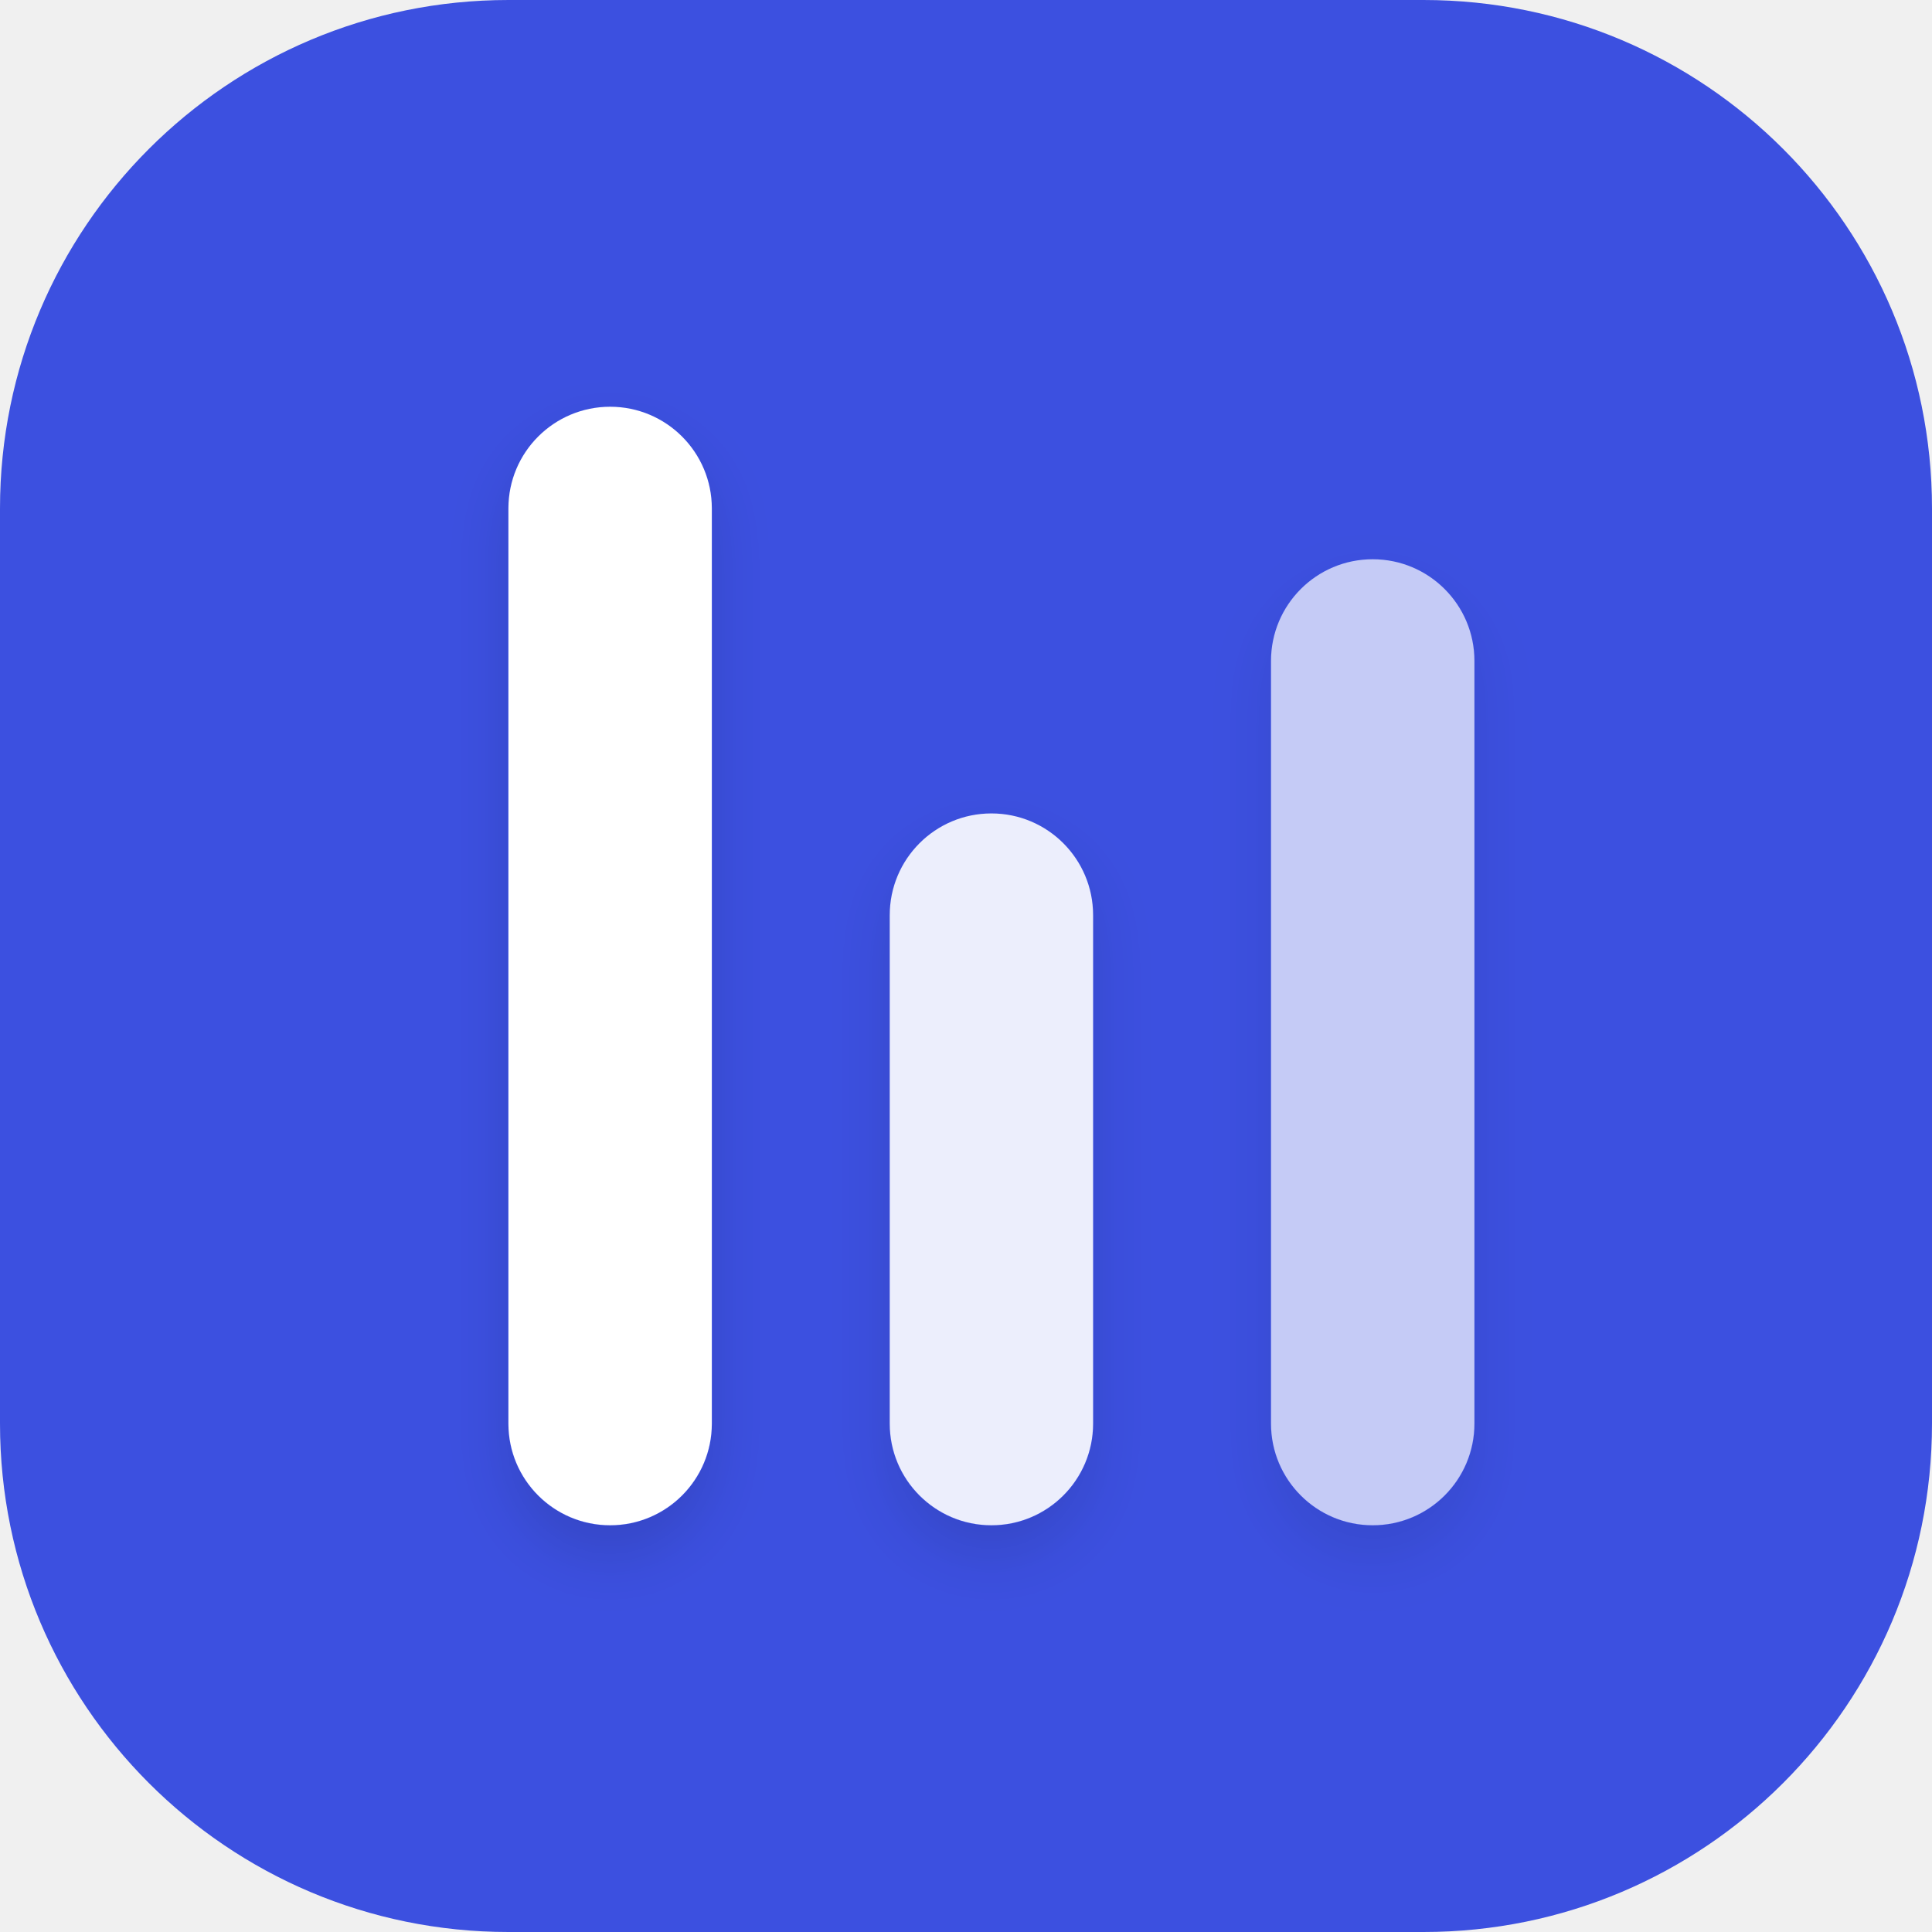
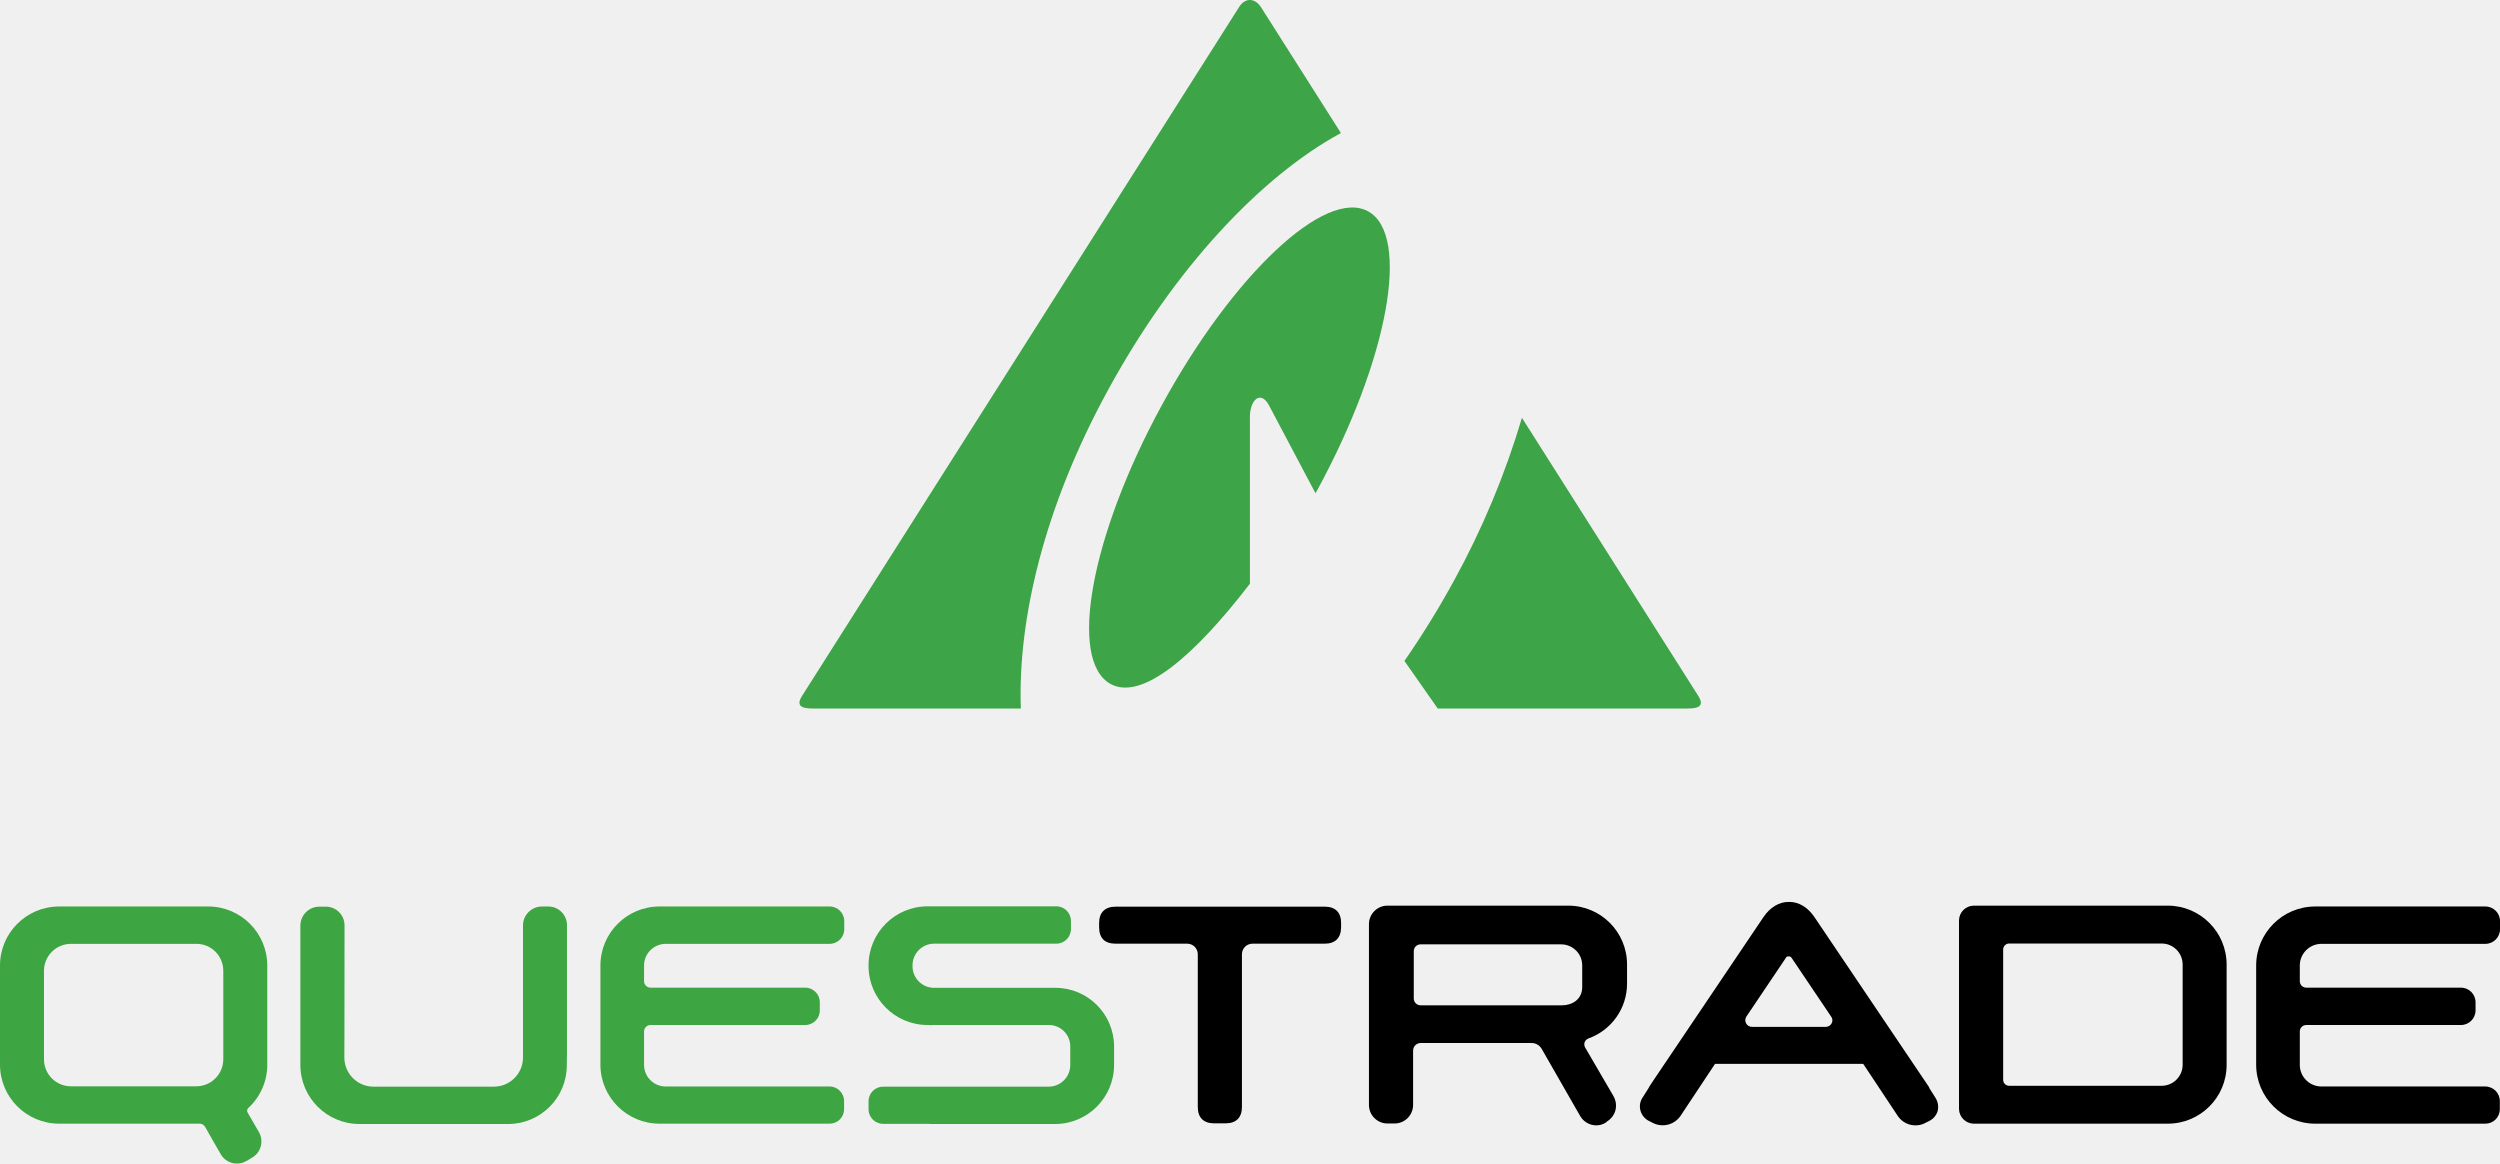
- <svg xmlns="http://www.w3.org/2000/svg" width="32" height="32" viewBox="0 0 32 32" fill="none">
-   <path d="M0 8.421C0 3.77 3.77 0 8.421 0H23.579C28.23 0 32 3.77 32 8.421V23.579C32 28.23 28.23 32 23.579 32H8.421C3.77 32 0 28.23 0 23.579V8.421Z" fill="#3C50E0" />
-   <g filter="url(#filter0_d_521_14078)">
-     <path d="M8.421 8.421C8.421 7.491 9.175 6.737 10.106 6.737V6.737C11.036 6.737 11.79 7.491 11.79 8.421V23.579C11.79 24.509 11.036 25.263 10.106 25.263V25.263C9.175 25.263 8.421 24.509 8.421 23.579V8.421Z" fill="white" />
-   </g>
-   <g opacity="0.9" filter="url(#filter1_d_521_14078)">
-     <path d="M14.737 15.158C14.737 14.227 15.491 13.473 16.421 13.473V13.473C17.351 13.473 18.105 14.227 18.105 15.158V23.579C18.105 24.509 17.351 25.263 16.421 25.263V25.263C15.491 25.263 14.737 24.509 14.737 23.579V15.158Z" fill="white" />
-   </g>
-   <g opacity="0.7" filter="url(#filter2_d_521_14078)">
-     <path d="M21.052 10.947C21.052 10.017 21.806 9.263 22.736 9.263V9.263C23.667 9.263 24.421 10.017 24.421 10.947V23.578C24.421 24.509 23.667 25.263 22.736 25.263V25.263C21.806 25.263 21.052 24.509 21.052 23.578V10.947Z" fill="white" />
-   </g>
+ <svg xmlns="http://www.w3.org/2000/svg" id="Layer_1" data-name="Layer 1" viewBox="0 0 1472.3 685.25">
  <defs>
-     <filter id="filter0_d_521_14078" x="7.421" y="6.237" width="5.369" height="20.526" filterUnits="userSpaceOnUse" color-interpolation-filters="sRGB">
-       <feFlood flood-opacity="0" result="BackgroundImageFix" />
-       <feColorMatrix in="SourceAlpha" type="matrix" values="0 0 0 0 0 0 0 0 0 0 0 0 0 0 0 0 0 0 127 0" result="hardAlpha" />
-       <feOffset dy="0.5" />
-       <feGaussianBlur stdDeviation="0.5" />
-       <feComposite in2="hardAlpha" operator="out" />
-       <feColorMatrix type="matrix" values="0 0 0 0 0 0 0 0 0 0 0 0 0 0 0 0 0 0 0.12 0" />
-       <feBlend mode="normal" in2="BackgroundImageFix" result="effect1_dropShadow_521_14078" />
-       <feBlend mode="normal" in="SourceGraphic" in2="effect1_dropShadow_521_14078" result="shape" />
-     </filter>
-     <filter id="filter1_d_521_14078" x="13.737" y="12.973" width="5.369" height="13.79" filterUnits="userSpaceOnUse" color-interpolation-filters="sRGB">
-       <feFlood flood-opacity="0" result="BackgroundImageFix" />
-       <feColorMatrix in="SourceAlpha" type="matrix" values="0 0 0 0 0 0 0 0 0 0 0 0 0 0 0 0 0 0 127 0" result="hardAlpha" />
-       <feOffset dy="0.5" />
-       <feGaussianBlur stdDeviation="0.5" />
-       <feComposite in2="hardAlpha" operator="out" />
-       <feColorMatrix type="matrix" values="0 0 0 0 0 0 0 0 0 0 0 0 0 0 0 0 0 0 0.12 0" />
-       <feBlend mode="normal" in2="BackgroundImageFix" result="effect1_dropShadow_521_14078" />
-       <feBlend mode="normal" in="SourceGraphic" in2="effect1_dropShadow_521_14078" result="shape" />
-     </filter>
-     <filter id="filter2_d_521_14078" x="20.052" y="8.763" width="5.369" height="18" filterUnits="userSpaceOnUse" color-interpolation-filters="sRGB">
-       <feFlood flood-opacity="0" result="BackgroundImageFix" />
-       <feColorMatrix in="SourceAlpha" type="matrix" values="0 0 0 0 0 0 0 0 0 0 0 0 0 0 0 0 0 0 127 0" result="hardAlpha" />
-       <feOffset dy="0.5" />
-       <feGaussianBlur stdDeviation="0.5" />
-       <feComposite in2="hardAlpha" operator="out" />
-       <feColorMatrix type="matrix" values="0 0 0 0 0 0 0 0 0 0 0 0 0 0 0 0 0 0 0.12 0" />
-       <feBlend mode="normal" in2="BackgroundImageFix" result="effect1_dropShadow_521_14078" />
-       <feBlend mode="normal" in="SourceGraphic" in2="effect1_dropShadow_521_14078" result="shape" />
-     </filter>
+     <style>.cls-1{fill:#3da542;}.cls-2{fill:#3ea448;}</style>
  </defs>
+   <path d="M1159.4,808.9a34.28,34.28,0,0,0,22.7-32.4V765.3a34.61,34.61,0,0,0-34.6-34.6H1041a10.93,10.93,0,0,0-10.9,10.9V848.1A10.93,10.93,0,0,0,1041,859h4.2a10.93,10.93,0,0,0,10.9-10.9v-32a4.48,4.48,0,0,1,4.5-4.5h65.3a6.84,6.84,0,0,1,5.9,3.4l22.7,39.6a11,11,0,0,0,9.4,5.5,10.3,10.3,0,0,0,5.8-1.7l.6-.6a11.19,11.19,0,0,0,5-6.7,11.34,11.34,0,0,0-1.3-8.4l-16.6-28.5a3.91,3.91,0,0,1-.3-3A4,4,0,0,1,1159.4,808.9Zm-3.7-30.3c0,7.4-6,10.8-11.9,10.8h-83.3a4,4,0,0,1-4-4V757.5a4,4,0,0,1,4-4h82.8a12.4,12.4,0,0,1,12.4,12.4Z" transform="translate(-223.9 -197.35)" />
+   <path d="M1500.6,730.7H1386.2a8.8,8.8,0,0,0-8.6,8.6V850.5a8.8,8.8,0,0,0,8.6,8.6h114.4a34.61,34.61,0,0,0,34.6-34.6V765.4A34.7,34.7,0,0,0,1500.6,730.7Zm8.7,34.6v59.1a12.4,12.4,0,0,1-12.4,12.4h-89.8a3.54,3.54,0,0,1-3.5-3.5V756.5a3.54,3.54,0,0,1,3.5-3.5h89.8A12.38,12.38,0,0,1,1509.3,765.3Z" transform="translate(-223.9 -197.35)" />
+   <path d="M1363.5,843.5l-3.6-5.7h.2l-67.6-100.3c-3.9-5.8-9.2-9-14.8-9h-.4c-5.7,0-11,3.2-14.9,9l-65.9,97.8-1.6,2.5h.1l-3.6,5.7a9.33,9.33,0,0,0-1.4,7.9,9.71,9.71,0,0,0,5.2,6.2l2.6,1.3a12.75,12.75,0,0,0,15.6-4.1l20.5-30.9h87.3l20.5,30.9a12.53,12.53,0,0,0,10.4,5.3,11.67,11.67,0,0,0,5.2-1.2l2.6-1.3a9.71,9.71,0,0,0,5.2-6.2A10.19,10.19,0,0,0,1363.5,843.5ZM1302.6,800a3.92,3.92,0,0,1-3.5,2.1h-43.4a3.92,3.92,0,0,1-3.5-2.1,3.84,3.84,0,0,1,.2-4l22.6-33.6.7-1.1a1.51,1.51,0,0,1,1.4-.7h.3a1.68,1.68,0,0,1,1.5.7l23.3,34.6A3.66,3.66,0,0,1,1302.6,800Z" transform="translate(-223.9 -197.35)" />
+   <path d="M1591,753.2h96.6a8.6,8.6,0,0,0,8.6-8.6v-4.8a8.6,8.6,0,0,0-8.6-8.6H1587.3a34.78,34.78,0,0,0-34.7,34.7v58.5a34.78,34.78,0,0,0,34.7,34.7h100.3a8.49,8.49,0,0,0,8.5-8.5v-4.8a8.6,8.6,0,0,0-8.6-8.6H1591a12.72,12.72,0,0,1-12.7-12.7V804.8a3.8,3.8,0,0,1,3.8-3.8h91.1a8.6,8.6,0,0,0,8.6-8.6v-4.8a8.6,8.6,0,0,0-8.6-8.6h-91.1a3.8,3.8,0,0,1-3.8-3.8v-9.6A12.79,12.79,0,0,1,1591,753.2Z" transform="translate(-223.9 -197.35)" />
+   <path d="M1004.1,731.3H880.9c-6.2,0-9.7,3.4-9.7,9.6v2.5c0,6.4,3.3,9.7,9.7,9.7h42.2a6.23,6.23,0,0,1,6.2,6.2v90c0,6.2,3.4,9.6,9.6,9.6h6.8c6.2,0,9.6-3.4,9.6-9.6v-90a6.23,6.23,0,0,1,6.2-6.2h42.6c6.2,0,9.6-3.5,9.6-9.7v-2.5C1013.7,734.7,1010.3,731.3,1004.1,731.3Z" transform="translate(-223.9 -197.35)" />
+   <path class="cls-1" d="M546.8,731.2h-3.7a11.18,11.18,0,0,0-11.2,11.2v77.8a17.16,17.16,0,0,1-17.1,17.1h-71a17.16,17.16,0,0,1-17.1-17.1V819h0c0-1.3.1-10.2.1-76.7a11,11,0,0,0-11-11H412a11.18,11.18,0,0,0-11.2,11.2v82.1a34.78,34.78,0,0,0,34.7,34.7h87.7a34.57,34.57,0,0,0,34.5-34.5s.1-6.6.1-7.1V742.5A11,11,0,0,0,546.8,731.2Z" transform="translate(-223.9 -197.35)" />
+   <path class="cls-1" d="M615.9,753.2h96.6a8.6,8.6,0,0,0,8.6-8.6v-4.8a8.6,8.6,0,0,0-8.6-8.6H612.2a34.78,34.78,0,0,0-34.7,34.7v58.5a34.78,34.78,0,0,0,34.7,34.7H712.5a8.49,8.49,0,0,0,8.5-8.5v-4.8a8.6,8.6,0,0,0-8.6-8.6H615.9a12.72,12.72,0,0,1-12.7-12.7V804.8A3.8,3.8,0,0,1,607,801h91.1a8.6,8.6,0,0,0,8.6-8.6v-4.8a8.6,8.6,0,0,0-8.6-8.6H607a3.8,3.8,0,0,1-3.8-3.8v-9.6A12.79,12.79,0,0,1,615.9,753.2Z" transform="translate(-223.9 -197.35)" />
+   <path class="cls-1" d="M845.5,779.1H774a12.72,12.72,0,0,1-12.7-12.7v-.6A12.72,12.72,0,0,1,774,753.1h72a8.6,8.6,0,0,0,8.6-8.6v-4.8a8.6,8.6,0,0,0-8.6-8.6H770.1a34.78,34.78,0,0,0-34.7,34.7v.5A34.78,34.78,0,0,0,770.1,801h1.4v.1l1.7-.1h68.5a12.57,12.57,0,0,1,12.5,12.5v11.1a12.72,12.72,0,0,1-12.7,12.7H828.9a3.33,3.33,0,0,0-1,0H744a8.6,8.6,0,0,0-8.6,8.6v4.7a8.6,8.6,0,0,0,8.6,8.6h27.5v.1h73.8A34.78,34.78,0,0,0,880,824.6v-11A34.57,34.57,0,0,0,845.5,779.1Z" transform="translate(-223.9 -197.35)" />
+   <path class="cls-1" d="M381.3,824.5V765.9a34.78,34.78,0,0,0-34.7-34.7h-88a34.78,34.78,0,0,0-34.7,34.7v58.5a34.78,34.78,0,0,0,34.7,34.7h82.8a3.74,3.74,0,0,1,3.3,1.9c2.9,5.2,9.2,16.1,9.2,16.1a11,11,0,0,0,9.6,5.5,10.84,10.84,0,0,0,5.5-1.5l3.4-2a11.05,11.05,0,0,0,4-15l-6.7-11.6a2.14,2.14,0,0,1,.4-2.6A34.61,34.61,0,0,0,381.3,824.5Zm-25.9-55.4v52.1a15.94,15.94,0,0,1-15.9,15.9H265.7a15.88,15.88,0,0,1-15.9-15.9V769.1a15.88,15.88,0,0,1,15.9-15.9h73.8A15.81,15.81,0,0,1,355.4,769.1Z" transform="translate(-223.9 -197.35)" />
+   <path class="cls-2" d="M876.2,427.5c39.1-72,90.6-126.5,137.4-151.8l-47-74c-3.7-5.8-9.6-5.8-13.1,0L696.3,607.1c-3.7,5.8-.6,7.5,6.1,7.5H825.1c-1.9-52.4,13.8-118.8,51.1-187.1" transform="translate(-223.9 -197.35)" />
+   <path class="cls-2" d="M1029.6,321.8C1004.4,308,950,359.1,908.1,436S852.8,586.3,878,600.2c18.3,9.9,49.1-16.2,82-59.1V442.9c0-10.2,6.4-15.8,11.2-6.9l27.4,51.8c.4-.6.6-1.1,1-1.7,41.9-76.9,55.3-150.4,30-164.3" transform="translate(-223.9 -197.35)" />
+   <path class="cls-2" d="M1224,607.1,1120.2,443.4a487.68,487.68,0,0,1-39.9,95.7,537.18,537.18,0,0,1-29.3,47.5l19.6,28h147.3c6.7,0,9.8-1.7,6.1-7.5" transform="translate(-223.9 -197.35)" />
</svg>
